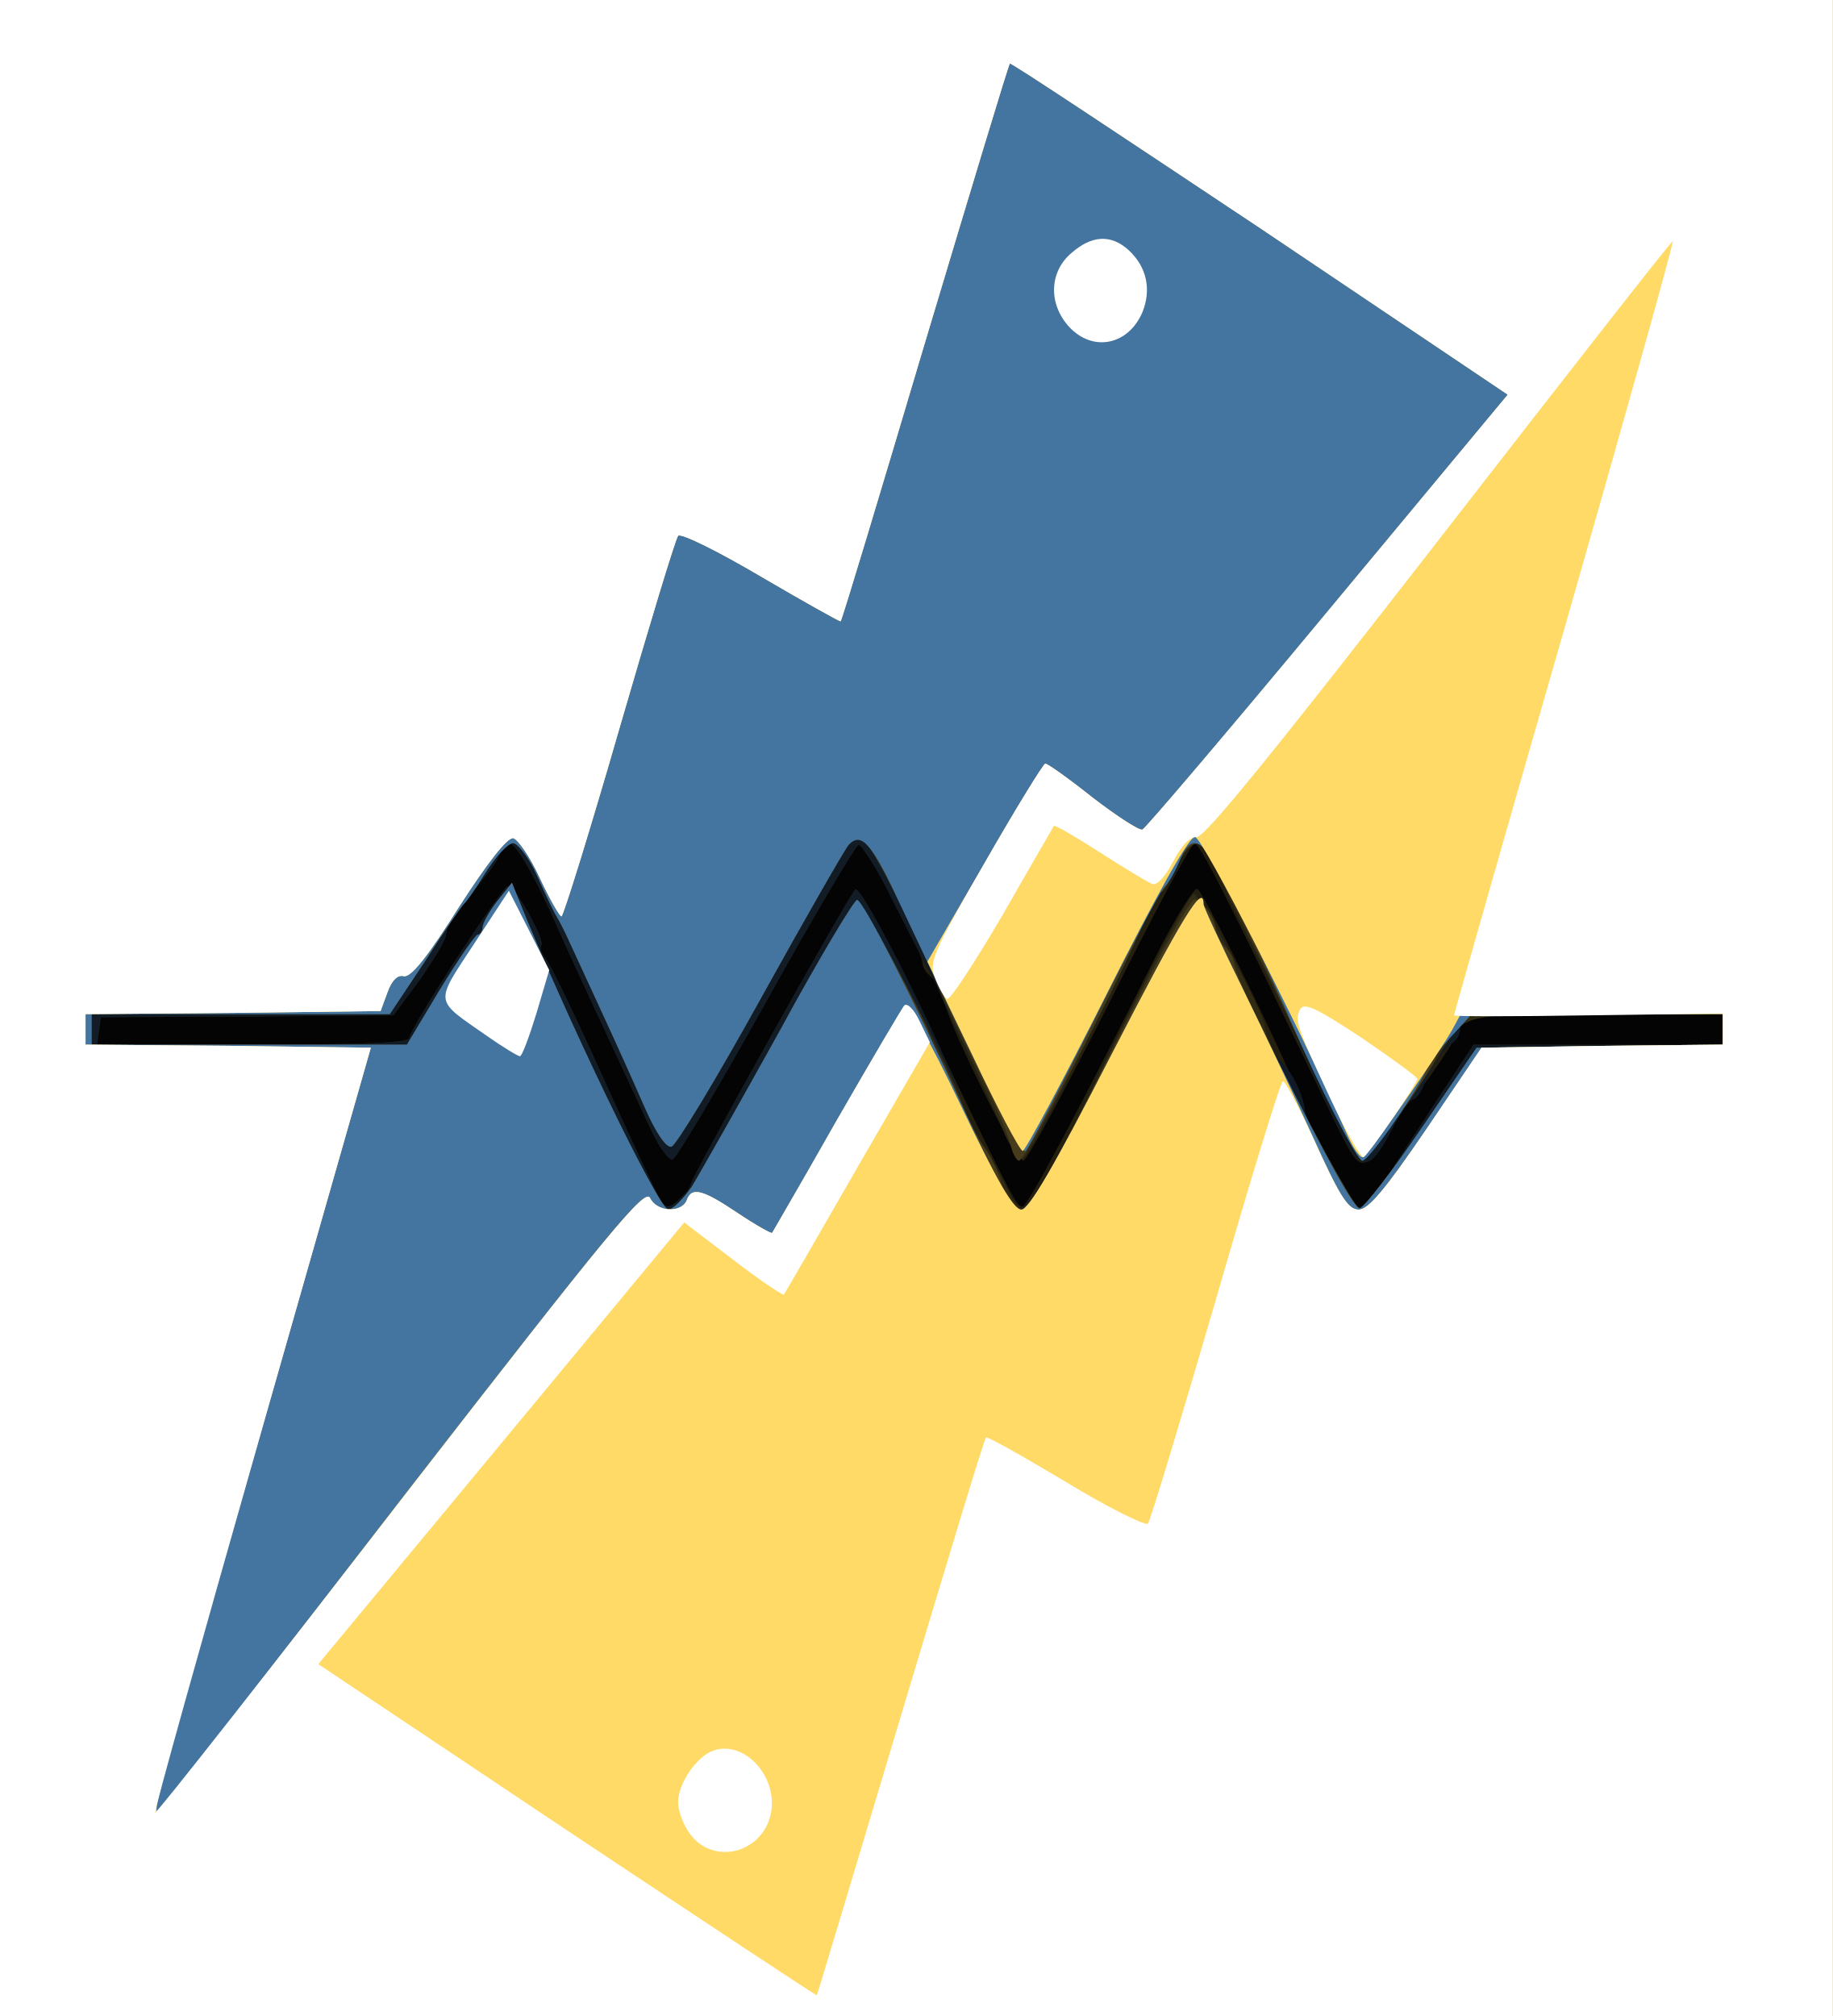
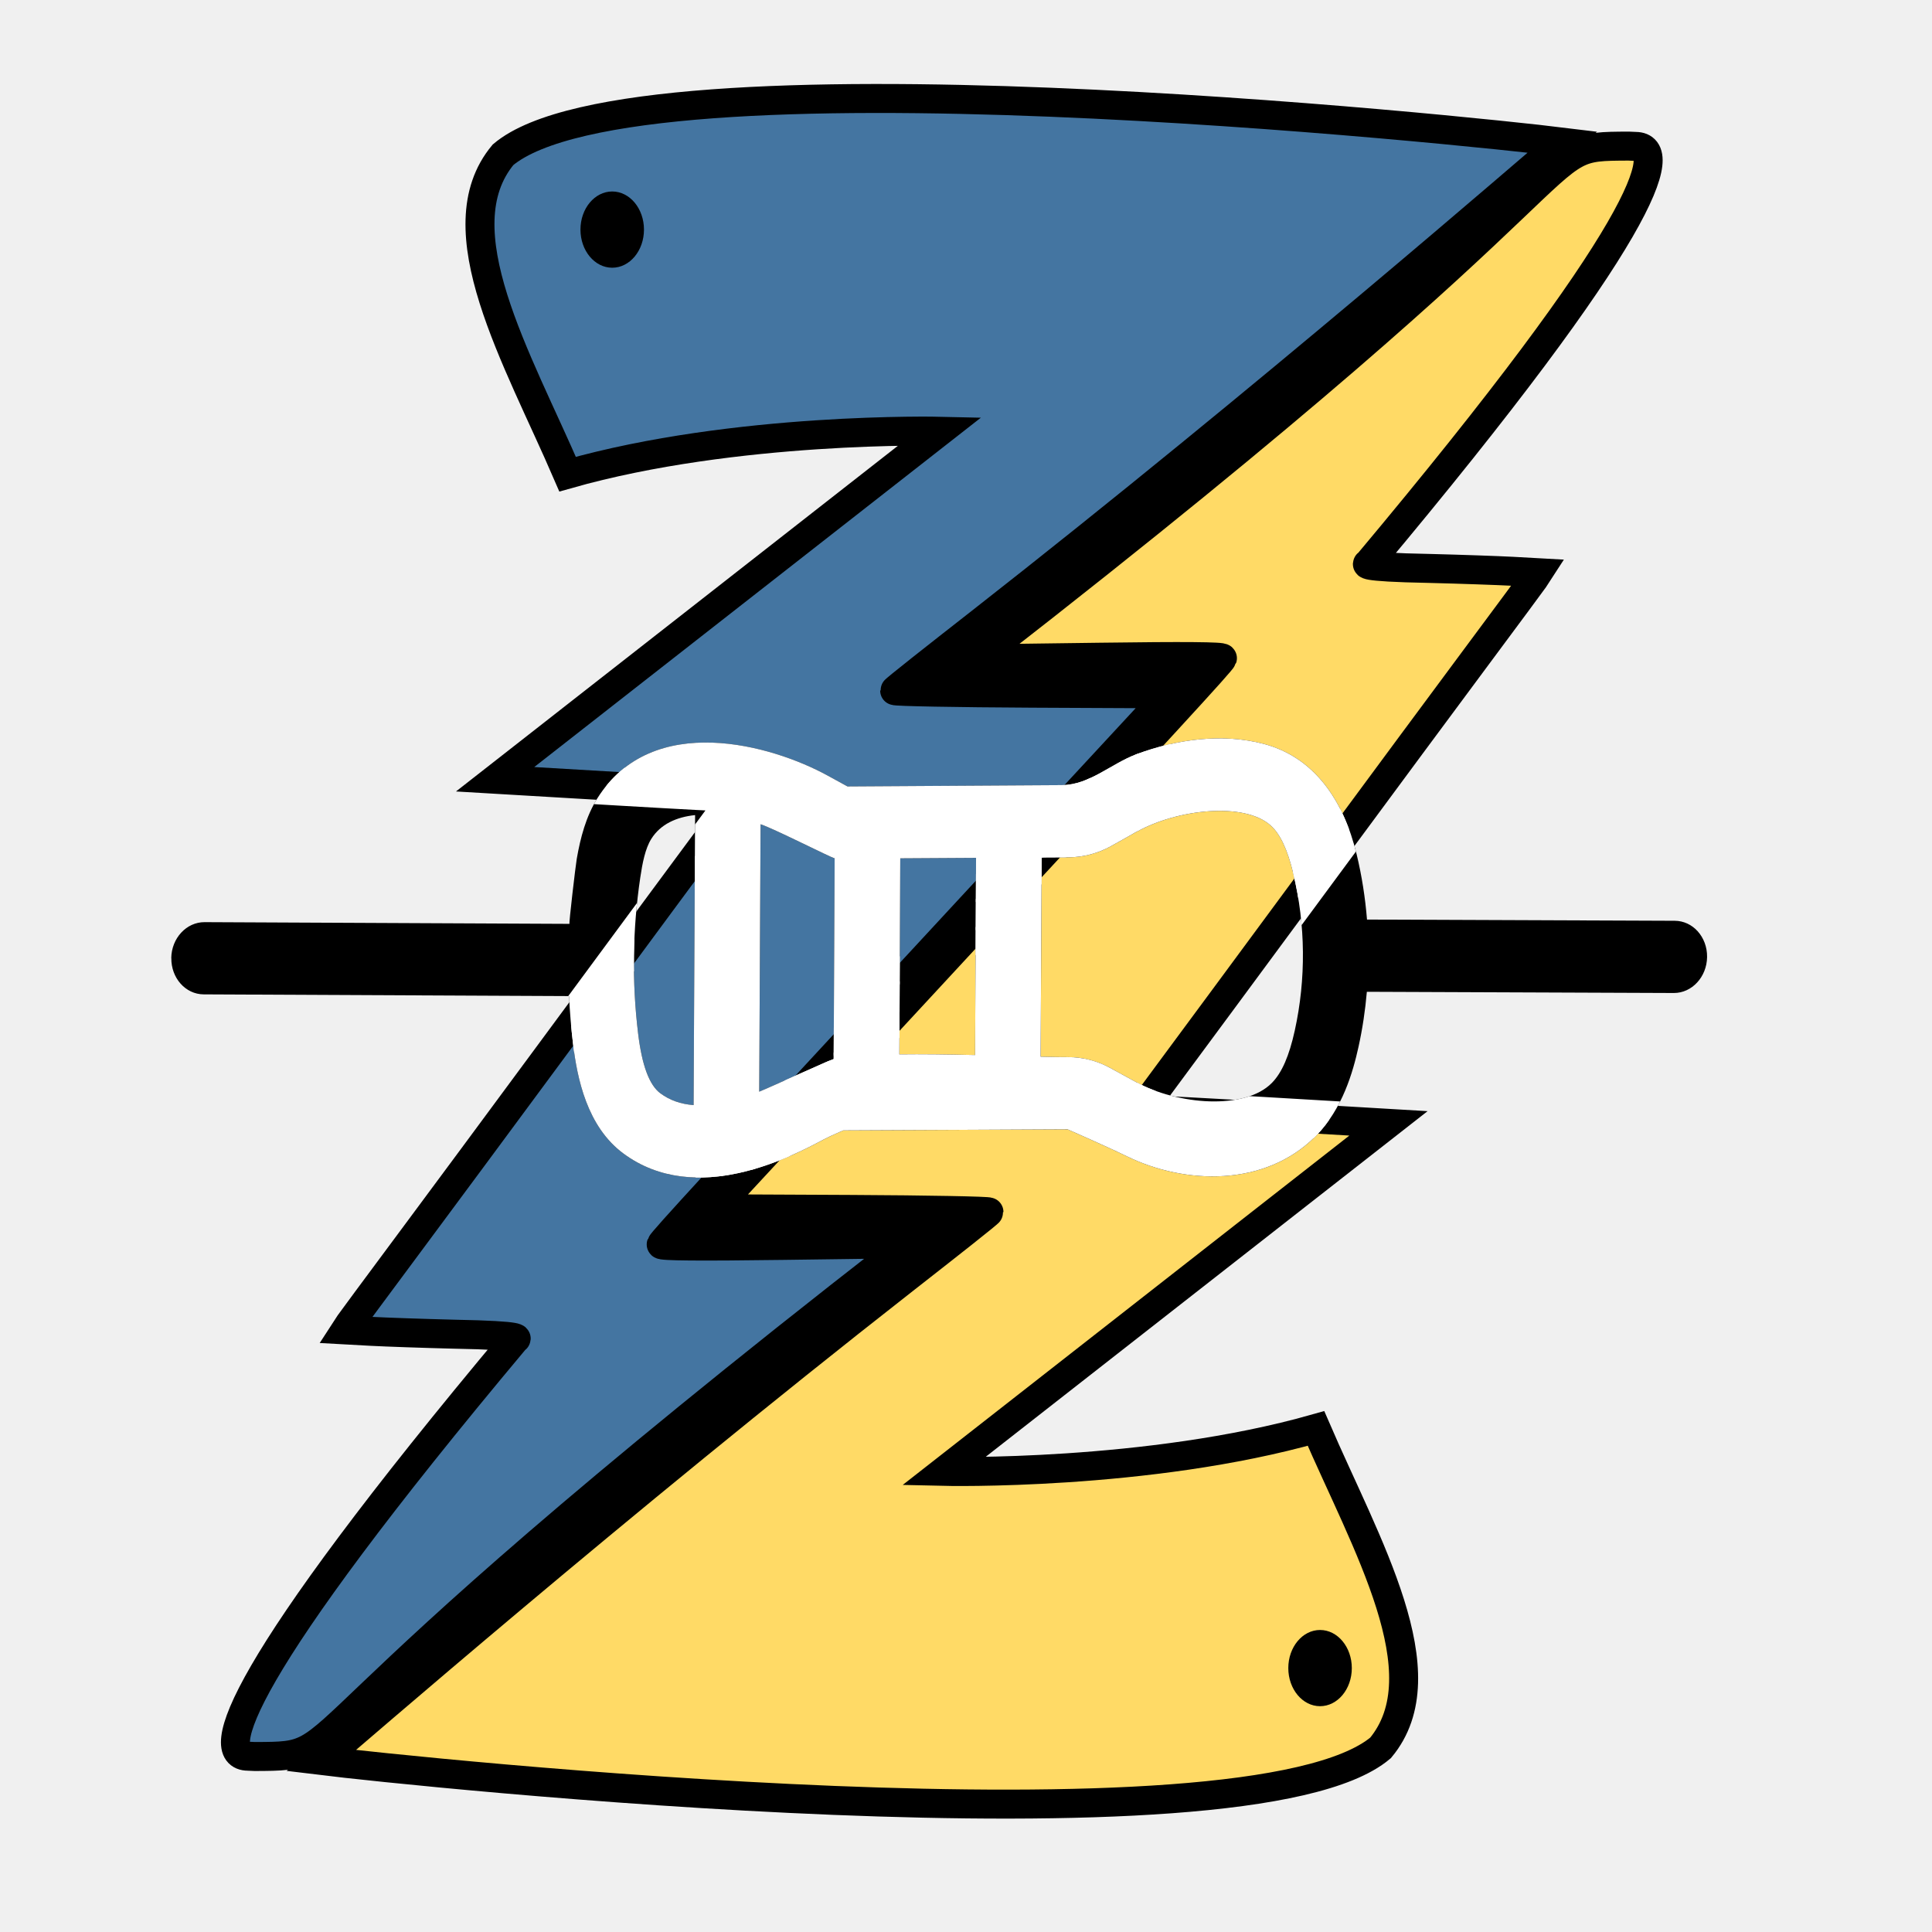
- <svg xmlns="http://www.w3.org/2000/svg" version="1.0" width="300px" height="330px" viewBox="0 0 3000 3300" preserveAspectRatio="xMidYMid meet">
-   <g id="layer101" fill="#030403" stroke="none">
-     <path d="M0 1650 l0 -1650 1500 0 1500 0 0 1650 0 1650 -1500 0 -1500 0 0 -1650z" />
-   </g>
-   <g id="layer102" fill="#241f0e" stroke="none">
-     <path d="M0 1650 l0 -1650 1500 0 1500 0 0 1650 0 1650 -1500 0 -1500 0 0 -1650z m1130 290 c0 -10 258 -472 270 -484 6 -6 55 86 124 230 139 288 140 289 150 289 8 0 100 -173 217 -408 33 -65 64 -115 69 -112 13 8 172 335 175 362 2 12 19 49 39 83 20 33 36 65 36 71 0 24 38 -5 64 -49 6 -11 40 -62 74 -115 l64 -97 204 0 204 0 0 -25 0 -25 -199 0 c-196 0 -231 3 -231 21 0 11 -61 102 -84 124 -8 9 -23 32 -32 51 -9 19 -25 39 -35 45 -16 8 -23 -1 -58 -73 -175 -365 -217 -448 -226 -447 -5 0 -68 117 -139 260 -72 142 -135 259 -141 259 -12 0 -119 -215 -130 -262 -4 -15 -13 -32 -21 -39 -8 -6 -14 -16 -14 -22 0 -21 -95 -197 -105 -194 -5 2 -74 118 -151 257 -78 140 -147 256 -153 258 -6 2 -22 -20 -36 -50 -71 -153 -125 -268 -145 -313 -42 -97 -75 -155 -87 -155 -7 0 -13 5 -13 11 0 6 -10 24 -22 39 -13 16 -33 41 -45 57 -13 15 -23 35 -23 43 0 8 -20 41 -43 74 l-43 58 -239 2 -240 1 -3 23 -3 22 255 0 c185 0 256 -3 256 -11 0 -15 152 -248 162 -249 11 0 61 90 54 97 -3 4 0 13 7 22 8 9 51 99 97 201 46 102 88 191 93 198 8 10 14 9 28 -4 11 -10 19 -20 19 -24z" />
-   </g>
-   <g id="layer103" fill="#111c26" stroke="none">
-     <path d="M0 1650 l0 -1650 1500 0 1500 0 0 1650 0 1650 -1500 0 -1500 0 0 -1650z m1130 290 c0 -10 258 -472 270 -484 10 -10 145 258 175 347 9 26 26 63 39 81 12 19 29 48 36 65 7 17 19 31 27 31 9 0 62 -98 141 -260 69 -143 131 -259 136 -257 14 5 104 175 117 222 6 22 16 45 23 50 18 14 39 55 42 82 1 12 18 49 38 83 20 33 36 65 36 71 0 24 38 -5 64 -49 6 -11 40 -62 74 -115 l64 -97 204 0 204 0 0 -25 0 -25 -199 0 c-206 0 -231 3 -231 26 0 7 -6 17 -12 21 -15 9 -33 37 -48 71 -5 12 -13 22 -18 22 -5 0 -19 21 -32 46 -42 80 -53 77 -101 -23 -22 -49 -46 -101 -53 -118 -6 -16 -39 -84 -73 -150 -33 -66 -63 -132 -67 -147 -9 -38 -41 -37 -54 0 -5 16 -16 35 -23 43 -8 8 -21 30 -30 49 -69 149 -196 395 -205 397 -6 2 -21 -20 -33 -49 -13 -29 -38 -84 -57 -123 -18 -38 -38 -81 -44 -95 -5 -14 -14 -32 -19 -40 -5 -8 -31 -59 -58 -112 -26 -54 -52 -96 -58 -95 -5 2 -74 118 -151 257 -78 140 -147 256 -153 258 -6 2 -22 -20 -36 -50 -71 -153 -125 -268 -145 -313 -42 -97 -75 -155 -87 -155 -7 0 -13 5 -13 11 0 6 -10 24 -22 39 -13 16 -33 41 -45 57 -13 15 -23 35 -23 43 0 8 -20 41 -43 74 l-43 58 -239 2 -240 1 -3 23 -3 22 255 0 c185 0 256 -3 256 -11 0 -15 152 -248 162 -249 11 0 61 90 54 97 -3 4 0 13 7 22 8 9 51 99 97 201 46 102 88 191 93 198 8 10 14 9 28 -4 11 -10 19 -20 19 -24z" />
-   </g>
-   <g id="layer104" fill="#332c15" stroke="none">
-     <path d="M0 1650 l0 -1650 1500 0 1500 0 0 1650 0 1650 -1500 0 -1500 0 0 -1650z m1132 293 c13 -21 78 -136 144 -255 65 -120 123 -216 127 -215 12 3 155 280 173 334 8 24 25 59 38 77 12 19 29 48 36 65 7 17 19 31 27 31 9 0 62 -98 141 -260 69 -143 131 -259 136 -257 13 4 115 197 116 216 0 29 143 302 156 299 7 -2 53 -61 102 -133 l89 -130 201 -3 202 -2 0 -25 0 -25 -203 0 c-219 0 -221 0 -254 56 -38 65 -124 184 -133 184 -5 0 -34 -53 -65 -117 -31 -65 -82 -170 -114 -233 -32 -63 -61 -127 -65 -142 -10 -42 -39 -36 -61 12 -10 22 -21 40 -24 40 -3 0 -14 19 -25 43 -47 108 -192 392 -202 394 -6 2 -21 -20 -33 -49 -13 -29 -38 -84 -56 -123 -19 -38 -41 -87 -49 -108 -38 -94 -110 -236 -122 -241 -8 -3 -19 0 -25 7 -6 7 -71 120 -144 252 -73 132 -139 241 -146 242 -9 2 -26 -24 -44 -65 -16 -37 -49 -110 -73 -162 -24 -52 -48 -104 -53 -115 -5 -11 -13 -27 -18 -35 -5 -8 -19 -38 -32 -67 -13 -29 -31 -52 -39 -53 -8 0 -28 21 -45 48 -16 26 -32 49 -36 52 -3 3 -32 44 -63 93 l-58 87 -244 0 -244 0 0 25 0 25 258 0 258 0 54 -90 c30 -49 58 -90 62 -90 4 0 8 -6 8 -12 0 -7 11 -26 24 -43 l24 -30 10 25 c74 186 230 510 246 510 7 0 24 -17 38 -37z" />
-   </g>
-   <g id="layer105" fill="#473d1c" stroke="none">
-     <path d="M0 1650 l0 -1650 1500 0 1500 0 0 1650 0 1650 -1500 0 -1500 0 0 -1650z m1132 293 c13 -21 78 -136 144 -255 65 -120 123 -216 127 -215 9 3 109 190 120 224 4 10 11 25 16 33 5 8 19 40 32 70 13 30 31 66 41 79 10 13 23 41 28 62 8 29 16 39 31 39 16 0 40 -40 120 -202 98 -197 147 -289 162 -304 9 -9 36 26 37 47 0 9 7 22 15 29 8 7 15 19 15 27 0 28 193 404 206 401 7 -2 53 -61 102 -133 l89 -130 201 -3 202 -2 0 -25 0 -25 -206 0 -205 0 -30 32 c-16 18 -29 36 -29 39 0 13 -111 169 -120 169 -5 0 -30 -44 -55 -97 -26 -54 -73 -152 -104 -218 -32 -66 -66 -139 -76 -162 -23 -55 -46 -56 -70 -3 -10 22 -21 40 -24 40 -3 0 -14 19 -25 43 -58 131 -198 397 -208 397 -4 0 -11 -12 -14 -27 -4 -16 -23 -62 -44 -103 -20 -41 -48 -100 -62 -130 -123 -268 -134 -285 -159 -257 -6 7 -71 120 -144 252 -73 132 -139 241 -146 242 -9 2 -26 -24 -44 -65 -16 -37 -49 -110 -73 -162 -24 -52 -48 -104 -53 -115 -5 -11 -13 -27 -18 -35 -5 -8 -19 -38 -32 -67 -13 -29 -31 -52 -39 -53 -8 0 -28 21 -45 48 -16 26 -32 49 -36 52 -3 3 -32 44 -63 93 l-58 87 -244 0 -244 0 0 25 0 25 258 0 258 0 54 -90 c30 -49 58 -90 62 -90 4 0 8 -6 8 -12 0 -7 11 -26 24 -43 l24 -30 10 25 c74 186 230 510 246 510 7 0 24 -17 38 -37z" />
-   </g>
-   <g id="layer106" fill="#4475a1" stroke="none">
-     <path d="M0 1650 l0 -1650 1500 0 1500 0 0 1650 0 1650 -1500 0 -1500 0 0 -1650z m1132 293 c13 -21 78 -136 144 -255 65 -120 123 -216 127 -215 11 3 89 156 178 350 54 117 77 157 90 157 13 0 52 -65 149 -255 116 -225 150 -281 150 -245 0 5 55 120 121 255 78 157 126 245 135 243 7 -2 53 -61 102 -133 l89 -130 201 -3 202 -2 0 -25 0 -25 -206 0 -205 0 -30 33 c-17 17 -38 46 -46 62 -27 52 -93 145 -103 145 -9 0 -73 -126 -118 -230 -10 -25 -45 -100 -77 -167 -62 -132 -82 -149 -105 -92 -7 17 -18 36 -25 42 -6 7 -58 104 -114 217 -57 113 -107 209 -112 214 -7 8 -62 -99 -209 -411 -43 -93 -61 -112 -81 -90 -6 7 -71 120 -144 252 -73 132 -139 241 -146 242 -9 2 -26 -24 -44 -65 -16 -37 -49 -110 -73 -162 -24 -52 -48 -104 -53 -115 -5 -11 -13 -27 -18 -35 -5 -8 -19 -38 -32 -67 -13 -29 -31 -52 -39 -53 -8 0 -28 21 -45 48 -16 26 -32 49 -36 52 -3 3 -32 44 -63 93 l-58 87 -244 0 -244 0 0 25 0 25 258 0 258 0 54 -90 c30 -49 58 -90 62 -90 4 0 8 -6 8 -12 0 -7 11 -26 24 -43 l24 -30 10 25 c74 186 230 510 246 510 7 0 24 -17 38 -37z" />
-   </g>
-   <g id="layer107" fill="#ffda66" stroke="none">
-     <path d="M0 1650 l0 -1650 1500 0 1500 0 0 1650 0 1650 -1500 0 -1500 0 0 -1650z m677 778 c320 -412 379 -484 387 -467 11 23 51 25 60 4 8 -23 26 -18 84 21 30 20 55 34 56 32 1 -2 49 -84 105 -183 57 -99 107 -184 112 -189 5 -6 42 59 91 162 60 125 87 172 100 172 12 0 53 -70 148 -255 116 -225 150 -281 150 -245 0 5 29 67 64 138 35 71 87 181 116 245 43 96 57 117 74 117 16 0 43 -33 111 -132 l90 -133 198 -3 197 -2 0 -25 0 -25 -214 0 -215 0 -13 24 c-20 37 -137 204 -146 210 -5 3 -17 -14 -27 -37 -78 -176 -237 -487 -249 -487 -10 0 -62 93 -145 258 -71 141 -133 256 -137 256 -5 -1 -42 -71 -82 -156 l-74 -154 94 -162 c51 -89 96 -162 99 -162 4 0 39 25 78 56 39 30 76 54 81 52 5 -2 142 -163 303 -357 l295 -355 -406 -273 c-224 -149 -407 -271 -409 -269 -2 1 -64 207 -139 457 -74 249 -136 455 -138 456 -1 1 -60 -32 -130 -73 -71 -42 -132 -72 -136 -67 -4 4 -47 146 -96 315 -49 170 -92 308 -95 308 -3 0 -19 -28 -35 -62 -16 -35 -36 -64 -44 -66 -10 -1 -42 40 -89 113 -51 81 -78 115 -90 113 -10 -3 -20 7 -27 27 l-11 30 -241 3 -242 2 0 25 0 25 234 2 233 3 -173 605 c-206 722 -191 664 -159 625 14 -16 195 -249 402 -517z" />
-   </g>
-   <g id="layer108" fill="#ffffff" stroke="none">
-     <path d="M0 1650 l0 -1650 1500 0 1500 0 0 1650 0 1650 -1500 0 -1500 0 0 -1650z m1474 1161 c75 -250 137 -456 140 -458 2 -2 61 31 131 73 69 42 130 72 134 68 4 -5 54 -170 111 -366 57 -197 106 -358 110 -358 4 0 29 47 55 105 39 85 52 105 69 105 16 0 44 -33 111 -132 l90 -133 198 -3 197 -2 0 -26 0 -25 -220 3 c-121 2 -220 2 -220 0 0 -2 81 -287 181 -634 99 -346 179 -631 177 -633 -2 -1 -173 218 -381 486 -264 340 -384 489 -398 489 -12 0 -26 15 -39 41 -13 24 -26 39 -34 36 -7 -3 -46 -26 -86 -52 -39 -25 -73 -45 -75 -43 -1 2 -39 67 -84 146 -46 78 -86 140 -91 137 -4 -2 -13 -17 -19 -33 -11 -27 -6 -39 81 -190 51 -89 96 -162 99 -162 4 0 39 25 78 56 39 30 76 54 81 52 5 -2 142 -163 303 -357 l295 -355 -406 -273 c-224 -149 -407 -271 -409 -269 -2 1 -64 207 -139 457 -74 249 -136 455 -138 456 -1 1 -60 -32 -130 -73 -71 -42 -132 -72 -136 -67 -4 4 -47 146 -96 315 -49 170 -92 308 -95 308 -3 0 -19 -28 -35 -62 -16 -35 -36 -64 -44 -66 -10 -1 -42 40 -89 113 -51 81 -78 115 -90 113 -10 -3 -20 7 -27 27 l-11 30 -241 3 -242 2 0 25 0 25 234 2 233 3 -178 624 c-98 344 -177 626 -175 628 2 2 183 -228 402 -511 337 -435 400 -512 408 -495 11 23 51 25 60 4 8 -23 26 -18 84 21 30 20 55 34 56 32 1 -2 49 -84 105 -183 57 -99 107 -184 111 -189 5 -5 16 6 25 25 l17 35 -118 204 c-65 113 -119 207 -121 209 -1 2 -39 -23 -83 -57 l-80 -61 -299 361 -300 362 407 272 c224 149 408 271 409 270 1 -1 62 -205 137 -455z" />
-     <path d="M1131 3004 c-12 -15 -21 -39 -21 -54 0 -31 31 -76 59 -85 55 -17 111 53 90 114 -20 57 -92 71 -128 25z" />
-     <path d="M2178 1799 c-56 -120 -60 -130 -49 -148 7 -10 29 1 100 48 50 34 91 64 91 67 0 7 -78 122 -88 128 -4 2 -28 -40 -54 -95z" />
-     <path d="M796 1695 c-86 -60 -85 -51 -20 -150 l57 -87 33 65 33 65 -21 71 c-12 39 -24 71 -27 70 -3 0 -28 -15 -55 -34z" />
-     <path d="M1750 535 c-34 -37 -33 -90 4 -121 33 -29 65 -31 94 -4 29 27 37 64 22 101 -23 54 -81 66 -120 24z" />
+ <svg xmlns="http://www.w3.org/2000/svg" width="2in" height="2in" viewBox="0 0 50.8 50.8" version="1.1" id="svg52">
+   <defs id="defs46">
+     <clipPath id="clipPath208" clipPathUnits="userSpaceOnUse">
+       <path id="path206" d="M 0,846.442 H 846.442 V 0 H 0 Z" />
+     </clipPath>
+     <clipPath id="clipPath935-6" clipPathUnits="userSpaceOnUse">
+       <path d="m 5.11,25.632 c -0.007,0.524 0.373,0.951 0.849,0.954 l 9.609,0.045 c 0.02,0.42 0.055,0.839 0.105,1.257 0.108,0.896 0.363,2.17 1.322,2.881 1.913,1.419 4.444,0.072 5.275,-0.371 0.156,-0.083 0.509,-0.235 0.509,-0.235 l 5.897,-0.028 c 0,0 1.052,0.461 1.561,0.71 1.537,0.75 3.628,0.803 4.951,-0.519 0.008,-0.008 0.016,-0.016 0.024,-0.024 0.693,-0.707 0.967,-1.672 1.114,-2.338 0.105,-0.476 0.177,-0.96 0.219,-1.446 l 8.071,0.032 c 0.476,0.002 0.868,-0.422 0.875,-0.946 0.004,-0.265 -0.092,-0.506 -0.249,-0.679 -0.153,-0.169 -0.365,-0.273 -0.601,-0.274 l -8.092,-0.032 c -0.047,-0.577 -0.136,-1.149 -0.271,-1.709 -0.341,-1.416 -1.108,-2.557 -2.444,-2.91 -1.088,-0.287 -2.285,-0.123 -3.341,0.27 -0.671,0.249 -1.236,0.809 -1.965,0.814 -0.463,0.004 -5.639,0.035 -5.639,0.035 -0.209,-0.115 -0.524,-0.287 -0.524,-0.287 -1.462,-0.801 -4.608,-1.706 -6.054,0.601 -0.297,0.474 -0.444,1.032 -0.541,1.59 -0.029,0.165 -0.211,1.709 -0.191,1.709 L 5.986,24.687 c -0.476,-0.002 -0.869,0.421 -0.876,0.946 z m 12.861,3.558 c -0.293,-0.218 -0.485,-0.732 -0.587,-1.574 -0.165,-1.361 -0.146,-2.74 0.056,-4.099 0.056,-0.379 0.13,-0.764 0.29,-1.019 0.243,-0.388 0.661,-0.575 1.152,-0.626 l -0.039,7.626 c -0.339,-0.026 -0.629,-0.128 -0.872,-0.309 z m 6.282,-1.028 0.024,-5.153 1.993,-0.012 -0.026,5.184 c -0.739,-0.017 -1.41,-0.026 -1.991,-0.018 z m 5.569,-5.476 c 0.364,-0.203 0.564,-0.314 0.684,-0.386 l 0.002,0.004 c 1.051,-0.585 2.812,-0.783 3.507,-0.16 0.253,0.227 0.443,0.631 0.597,1.271 0.323,1.341 0.336,2.766 0.038,4.121 -0.148,0.672 -0.339,1.11 -0.602,1.378 -0.706,0.72 -2.47,0.582 -3.574,-0.023 l -0.682,-0.373 c -0.341,-0.187 -0.724,-0.284 -1.106,-0.282 -0.173,0.001 -0.422,-0.003 -0.718,-0.011 l 0.027,-5.239 0.718,-0.004 c 0.383,-0.002 0.766,-0.105 1.109,-0.295 z m -7.271,0.322 -0.025,5.279 c -0.094,0.019 -1.657,0.737 -1.958,0.858 l 0.036,-7.032 c 0.353,0.116 1.856,0.881 1.946,0.895 z" id="path937-8" style="fill:#000000;fill-opacity:1;stroke:#434343;stroke-width:0;stroke-miterlimit:4;stroke-dasharray:none;stroke-opacity:1" />
+     </clipPath>
+   </defs>
+   <g id="layer1">
+     <g transform="translate(-0.6054171,-0.4403034)" id="g33">
+       <g id="g24">
+         <path style="fill:#4475a1;fill-opacity:1;stroke:#000000;stroke-width:0.762;stroke-miterlimit:4;stroke-dasharray:none;stroke-opacity:1" d="m 7.126,46.618 c -0.915,-0.005 -0.331,-2.183 7.031,-10.967 0,0 0.333,-0.094 -1.625,-0.13 -0.806,-0.02 -1.775,-0.054 -2.154,-0.074 l -0.688,-0.038 0.115,-0.177 c 0.063,-0.097 2.424,-3.261 5.219,-7.05 5.083,-6.892 5.094,-6.881 5.083,-6.892 -0.011,-0.011 0.406,0.046 -3.228,-0.168 l -3.255,-0.192 11.699,-9.151 c 0,0 -5.372,-0.127 -9.793,1.129 C 14.218,9.864 12.207,6.461 13.833,4.509 17.341,1.554 39.369,3.891 41.683,4.176 40.972,4.775 33.977,10.866 26.377,16.813 c -1.146,0.896 -2.246,1.76 -2.247,1.787 -5.29e-4,0.027 1.62,0.057 3.602,0.067 l 3.603,0.017 -5.415,5.847 c -6.487,7.004 -7.897,8.538 -7.929,8.63 -0.017,0.047 0.991,0.056 3.207,0.026 l 3.232,-0.043 -0.2,0.173 C 7.126,46.618 10.092,46.615 7.308,46.626 Z" id="path1236-8-5" />
+         <path d="M 17.538,6.477 A 0.835,1.002 0 0 1 16.703,7.48 0.835,1.002 0 0 1 15.868,6.477 0.835,1.002 0 0 1 16.703,5.475 0.835,1.002 0 0 1 17.538,6.477" style="fill:#000000;fill-opacity:1;fill-rule:evenodd;stroke-width:0.265" id="path3228" />
+         <path id="path1236-8-5-1" d="m 43.612,4.29 c 0.915,0.005 0.331,2.183 -7.031,10.967 0,0 -0.333,0.094 1.625,0.13 0.806,0.02 1.775,0.054 2.154,0.074 l 0.688,0.038 -0.115,0.177 c -0.063,0.097 -2.424,3.261 -5.219,7.05 -5.083,6.892 -5.094,6.881 -5.083,6.892 0.011,0.011 -0.406,-0.046 3.228,0.168 l 3.255,0.192 -11.699,9.151 c 0,0 5.372,0.127 9.793,-1.129 1.312,3.043 3.323,6.446 1.698,8.399 -3.508,2.955 -25.536,0.617 -27.85,0.333 0.711,-0.599 7.706,-6.69 15.306,-12.637 1.146,-0.896 2.246,-1.76 2.247,-1.787 5.29e-4,-0.027 -1.62,-0.057 -3.602,-0.067 l -3.603,-0.017 5.415,-5.847 c 6.487,-7.004 7.897,-8.538 7.929,-8.63 0.017,-0.047 -0.991,-0.056 -3.207,-0.026 l -3.232,0.043 0.2,-0.173 C 43.612,4.29 40.646,4.293 43.43,4.282 Z" style="fill:#ffda66;fill-opacity:1;stroke:#000000;stroke-width:0.762;stroke-miterlimit:4;stroke-dasharray:none;stroke-opacity:1" />
+         <path d="m 36.15,44.301 a 0.835,1.002 0 0 1 -0.835,1.002 0.835,1.002 0 0 1 -0.835,-1.002 0.835,1.002 0 0 1 0.835,-1.002 0.835,1.002 0 0 1 0.835,1.002" style="fill:#000000;fill-opacity:1;fill-rule:evenodd;stroke-width:0.265" id="path3228-2" />
+       </g>
+       <path d="m 18.972,32.495 h 6.26 v 0.148 h -6.26 z" style="fill:#050400;fill-opacity:1;fill-rule:evenodd;stroke:#000000;stroke-width:0.813;stroke-miterlimit:4;stroke-dasharray:none;stroke-opacity:1" id="rect3300" />
+       <path d="m 25.181,18.158 h 6.502 v 0.144 h -6.502 z" style="fill:#050400;fill-opacity:1;fill-rule:evenodd;stroke:#000000;stroke-width:0.817;stroke-miterlimit:4;stroke-dasharray:none;stroke-opacity:1" id="rect3300-4" />
+     </g>
+     <path d="m 4.505,25.192 c -0.007,0.524 0.373,0.951 0.849,0.954 l 9.609,0.045 c 0.02,0.42 0.055,0.839 0.105,1.257 0.108,0.896 0.363,2.17 1.322,2.881 1.913,1.419 4.444,0.072 5.275,-0.371 0.156,-0.083 0.509,-0.235 0.509,-0.235 l 5.897,-0.028 c 0,0 1.052,0.461 1.561,0.71 1.537,0.75 3.628,0.803 4.951,-0.519 0.008,-0.008 0.016,-0.016 0.024,-0.024 0.693,-0.707 0.967,-1.672 1.114,-2.338 0.105,-0.476 0.177,-0.96 0.219,-1.446 l 8.071,0.032 c 0.476,0.002 0.868,-0.422 0.875,-0.946 0.004,-0.265 -0.092,-0.506 -0.249,-0.679 -0.153,-0.169 -0.365,-0.273 -0.601,-0.274 l -8.092,-0.032 c -0.047,-0.577 -0.136,-1.149 -0.271,-1.709 -0.341,-1.416 -1.108,-2.557 -2.444,-2.91 -1.088,-0.287 -2.285,-0.123 -3.341,0.27 -0.671,0.249 -1.236,0.809 -1.965,0.814 -0.463,0.004 -5.639,0.035 -5.639,0.035 -0.209,-0.115 -0.524,-0.287 -0.524,-0.287 -1.462,-0.801 -4.608,-1.706 -6.054,0.601 -0.297,0.474 -0.444,1.032 -0.541,1.59 -0.029,0.165 -0.211,1.709 -0.191,1.709 l -9.595,-0.045 c -0.476,-0.002 -0.869,0.421 -0.876,0.946 z m 12.861,3.558 c -0.293,-0.218 -0.485,-0.732 -0.587,-1.574 -0.165,-1.361 -0.146,-2.74 0.056,-4.099 0.056,-0.379 0.13,-0.764 0.29,-1.019 0.243,-0.388 0.661,-0.575 1.152,-0.626 l -0.039,7.626 c -0.339,-0.026 -0.629,-0.128 -0.872,-0.309 z m 6.282,-1.028 0.024,-5.153 1.993,-0.012 -0.026,5.184 c -0.739,-0.017 -1.41,-0.026 -1.991,-0.018 z m 5.569,-5.476 c 0.364,-0.203 0.564,-0.314 0.684,-0.386 l 0.002,0.004 c 1.051,-0.585 2.812,-0.783 3.507,-0.16 0.253,0.227 0.443,0.631 0.597,1.271 0.323,1.341 0.336,2.766 0.038,4.121 -0.148,0.672 -0.339,1.11 -0.602,1.378 -0.706,0.72 -2.47,0.582 -3.574,-0.023 l -0.682,-0.373 c -0.341,-0.187 -0.724,-0.284 -1.106,-0.282 -0.173,0.001 -0.422,-0.003 -0.718,-0.011 l 0.027,-5.239 0.718,-0.004 c 0.383,-0.002 0.766,-0.105 1.109,-0.295 z m -7.271,0.322 -0.025,5.279 c -0.094,0.019 -1.657,0.737 -1.958,0.858 l 0.036,-7.032 c 0.353,0.116 1.856,0.881 1.946,0.895 z" id="XMLID_639_" style="fill:#000000;fill-opacity:1;stroke:#434343;stroke-width:0;stroke-miterlimit:4;stroke-dasharray:none;stroke-opacity:1" />
+     <g style="fill:#ffffff;fill-opacity:1;stroke:#ffffff;stroke-width:1;stroke-miterlimit:4;stroke-dasharray:none;stroke-opacity:1" clip-path="url(#clipPath935-6)" transform="translate(-0.605417,-0.440303)" id="g33-3">
+       <g style="fill:#ffffff;fill-opacity:1;stroke:#ffffff;stroke-width:1;stroke-miterlimit:4;stroke-dasharray:none;stroke-opacity:1" id="g24-7">
+         <path style="fill:#ffffff;fill-opacity:1;stroke:#ffffff;stroke-width:1;stroke-miterlimit:4;stroke-dasharray:none;stroke-opacity:1" d="m 7.126,46.618 c -0.915,-0.005 -0.331,-2.183 7.031,-10.967 0,0 0.333,-0.094 -1.625,-0.13 -0.806,-0.02 -1.775,-0.054 -2.154,-0.074 l -0.688,-0.038 0.115,-0.177 c 0.063,-0.097 2.424,-3.261 5.219,-7.05 5.083,-6.892 5.094,-6.881 5.083,-6.892 -0.011,-0.011 0.406,0.046 -3.228,-0.168 l -3.255,-0.192 11.699,-9.151 c 0,0 -5.372,-0.127 -9.793,1.129 C 14.218,9.864 12.207,6.461 13.833,4.509 17.341,1.554 39.369,3.891 41.683,4.176 40.972,4.775 33.977,10.866 26.377,16.813 c -1.146,0.896 -2.246,1.76 -2.247,1.787 -5.29e-4,0.027 1.62,0.057 3.602,0.067 l 3.603,0.017 -5.415,5.847 c -6.487,7.004 -7.897,8.538 -7.929,8.63 -0.017,0.047 0.991,0.056 3.207,0.026 l 3.232,-0.043 -0.2,0.173 C 7.126,46.618 10.092,46.615 7.308,46.626 Z" id="path1236-8-5-9" />
+         <path d="M 17.538,6.477 A 0.835,1.002 0 0 1 16.703,7.48 0.835,1.002 0 0 1 15.868,6.477 0.835,1.002 0 0 1 16.703,5.475 0.835,1.002 0 0 1 17.538,6.477" style="fill:#ffffff;fill-opacity:1;fill-rule:evenodd;stroke:#ffffff;stroke-width:1;stroke-miterlimit:4;stroke-dasharray:none;stroke-opacity:1" id="path3228-0" />
+         <path id="path1236-8-5-1-3" d="m 43.612,4.29 c 0.915,0.005 0.331,2.183 -7.031,10.967 0,0 -0.333,0.094 1.625,0.13 0.806,0.02 1.775,0.054 2.154,0.074 l 0.688,0.038 -0.115,0.177 c -0.063,0.097 -2.424,3.261 -5.219,7.05 -5.083,6.892 -5.094,6.881 -5.083,6.892 0.011,0.011 -0.406,-0.046 3.228,0.168 l 3.255,0.192 -11.699,9.151 c 0,0 5.372,0.127 9.793,-1.129 1.312,3.043 3.323,6.446 1.698,8.399 -3.508,2.955 -25.536,0.617 -27.85,0.333 0.711,-0.599 7.706,-6.69 15.306,-12.637 1.146,-0.896 2.246,-1.76 2.247,-1.787 5.29e-4,-0.027 -1.62,-0.057 -3.602,-0.067 l -3.603,-0.017 5.415,-5.847 c 6.487,-7.004 7.897,-8.538 7.929,-8.63 0.017,-0.047 -0.991,-0.056 -3.207,-0.026 l -3.232,0.043 0.2,-0.173 C 43.612,4.29 40.646,4.293 43.43,4.282 Z" style="fill:#ffffff;fill-opacity:1;stroke:#ffffff;stroke-width:1;stroke-miterlimit:4;stroke-dasharray:none;stroke-opacity:1" />
+         <path d="m 36.15,44.301 a 0.835,1.002 0 0 1 -0.835,1.002 0.835,1.002 0 0 1 -0.835,-1.002 0.835,1.002 0 0 1 0.835,-1.002 0.835,1.002 0 0 1 0.835,1.002" style="fill:#ffffff;fill-opacity:1;fill-rule:evenodd;stroke:#ffffff;stroke-width:1;stroke-miterlimit:4;stroke-dasharray:none;stroke-opacity:1" id="path3228-2-5" />
+       </g>
+       <path d="m 18.972,32.495 h 6.26 v 0.148 h -6.26 z" style="fill:#ffffff;fill-opacity:1;fill-rule:evenodd;stroke:#ffffff;stroke-width:1;stroke-miterlimit:4;stroke-dasharray:none;stroke-opacity:1" id="rect3300-1" />
+       <path d="m 25.181,18.158 h 6.502 v 0.144 h -6.502 z" style="fill:#ffffff;fill-opacity:1;fill-rule:evenodd;stroke:#ffffff;stroke-width:1;stroke-miterlimit:4;stroke-dasharray:none;stroke-opacity:1" id="rect3300-4-0" />
+     </g>
  </g>
</svg>
